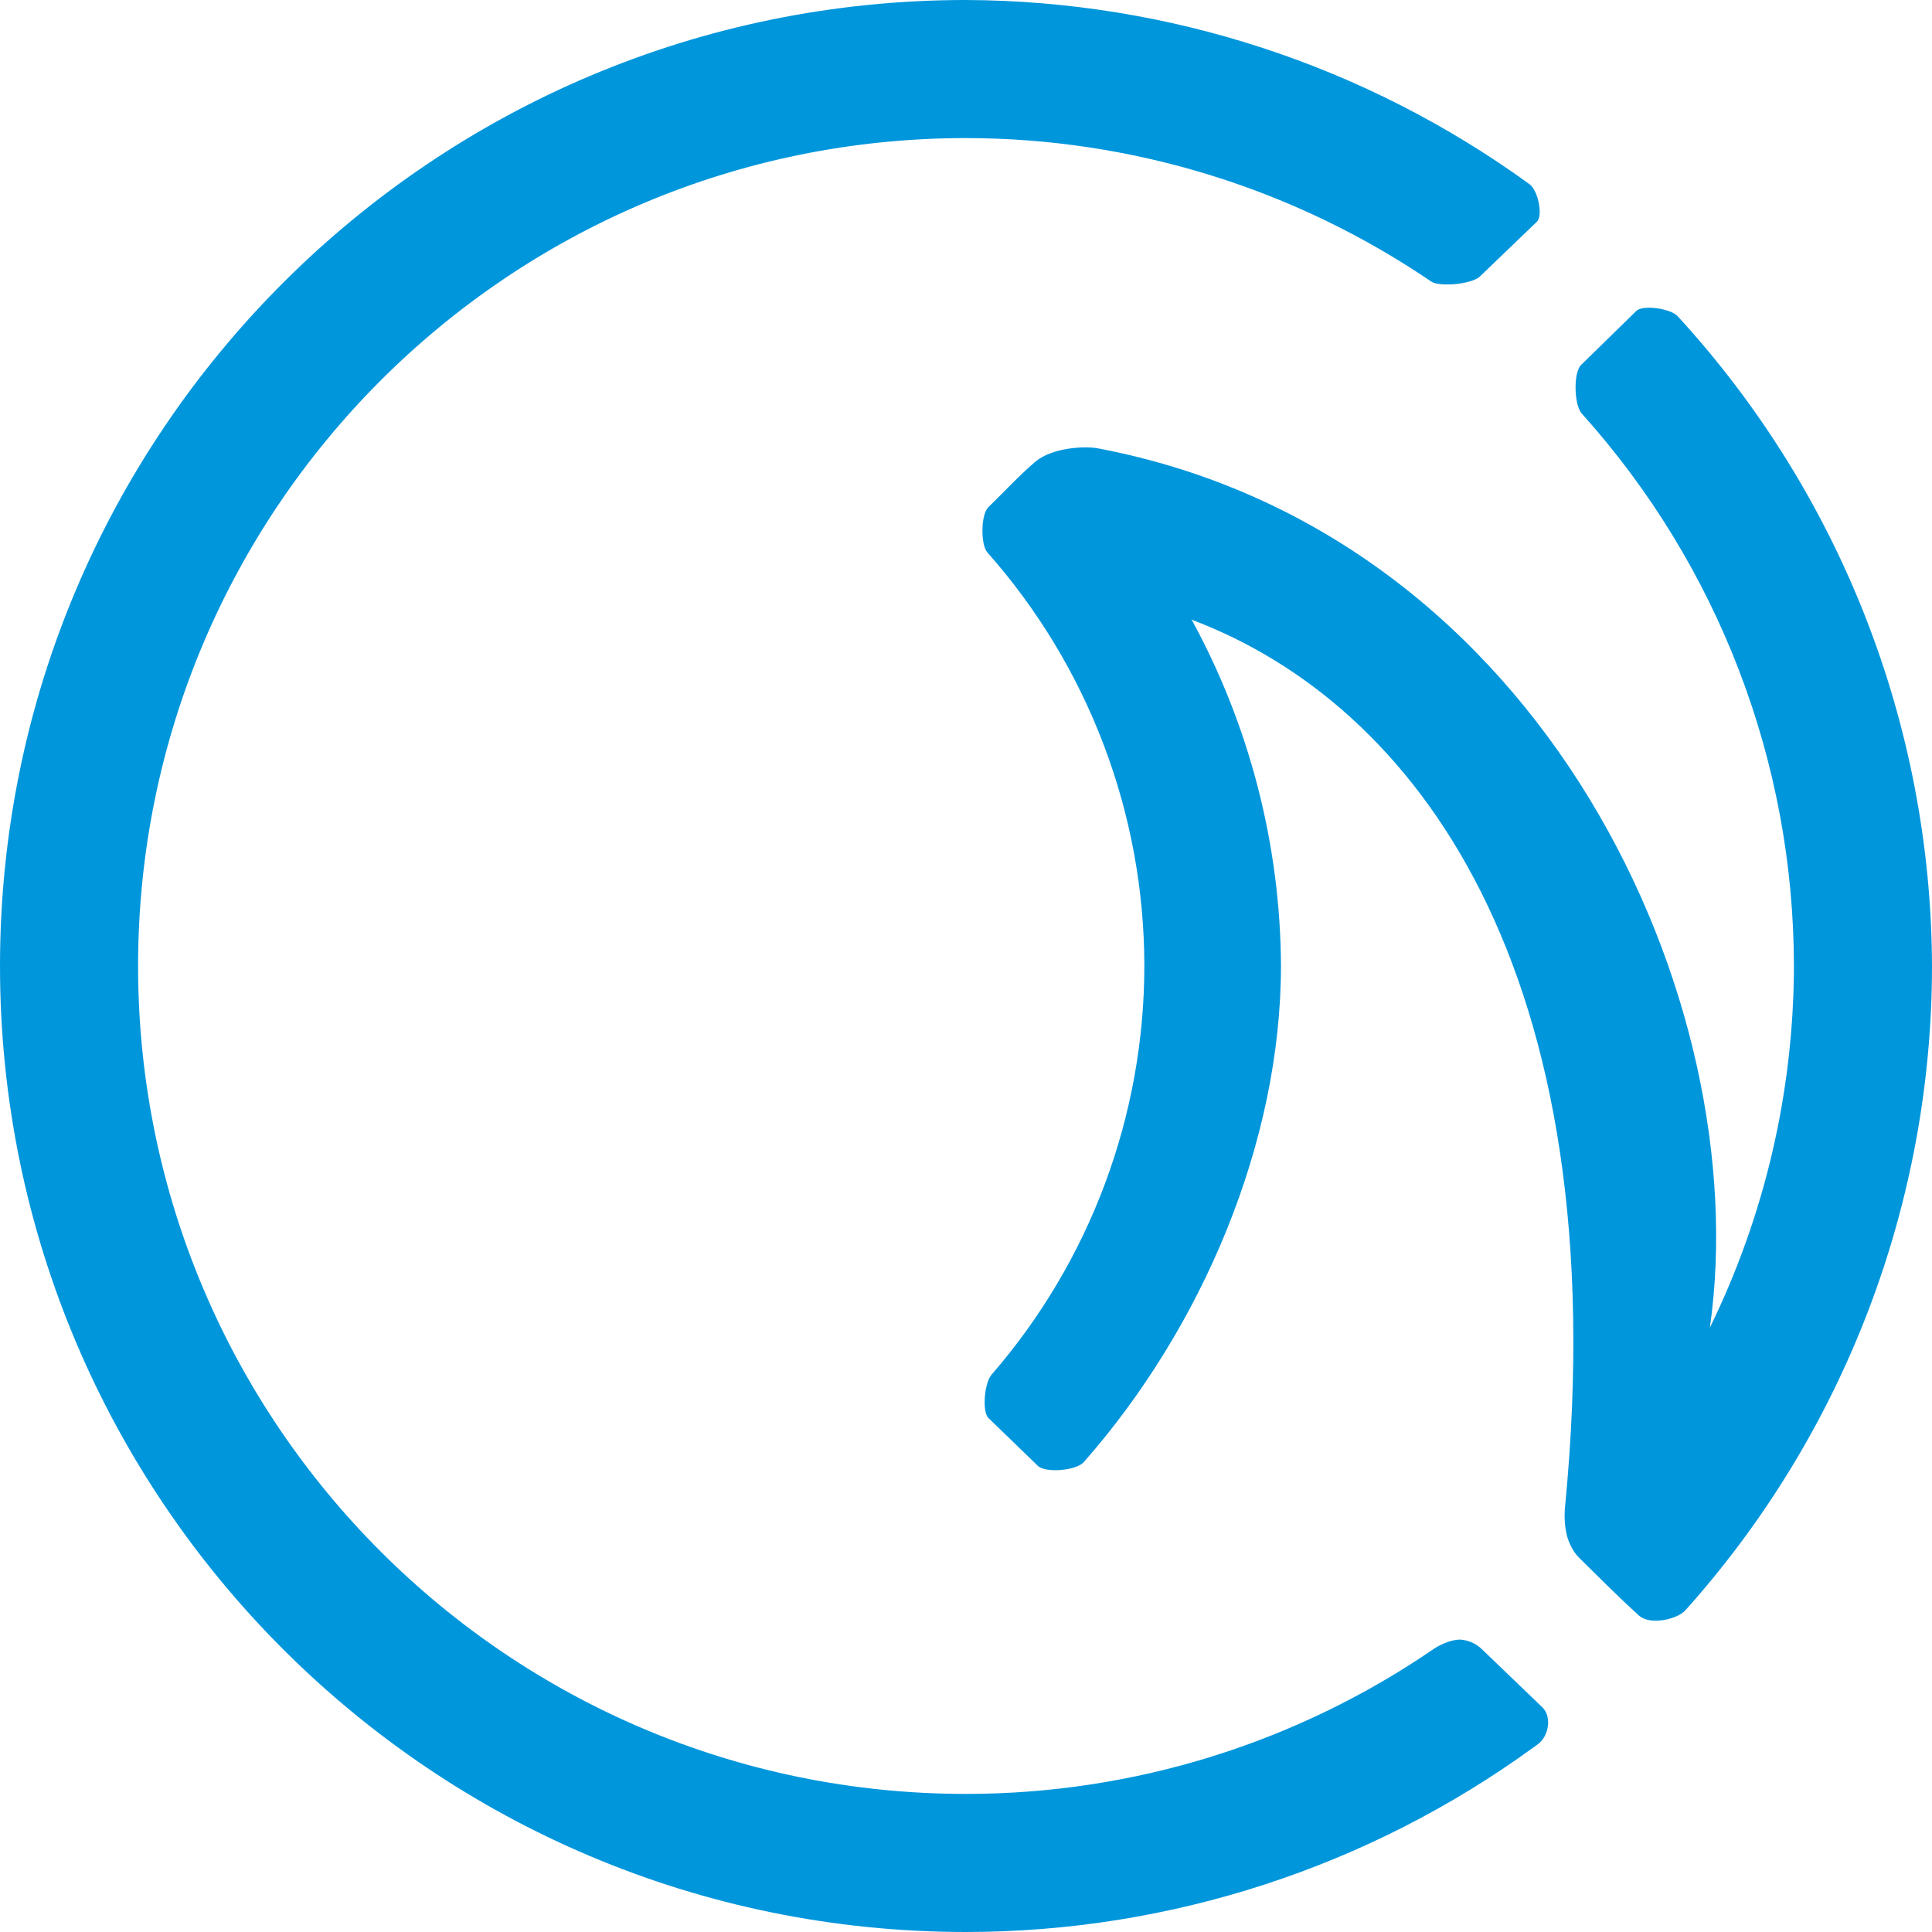
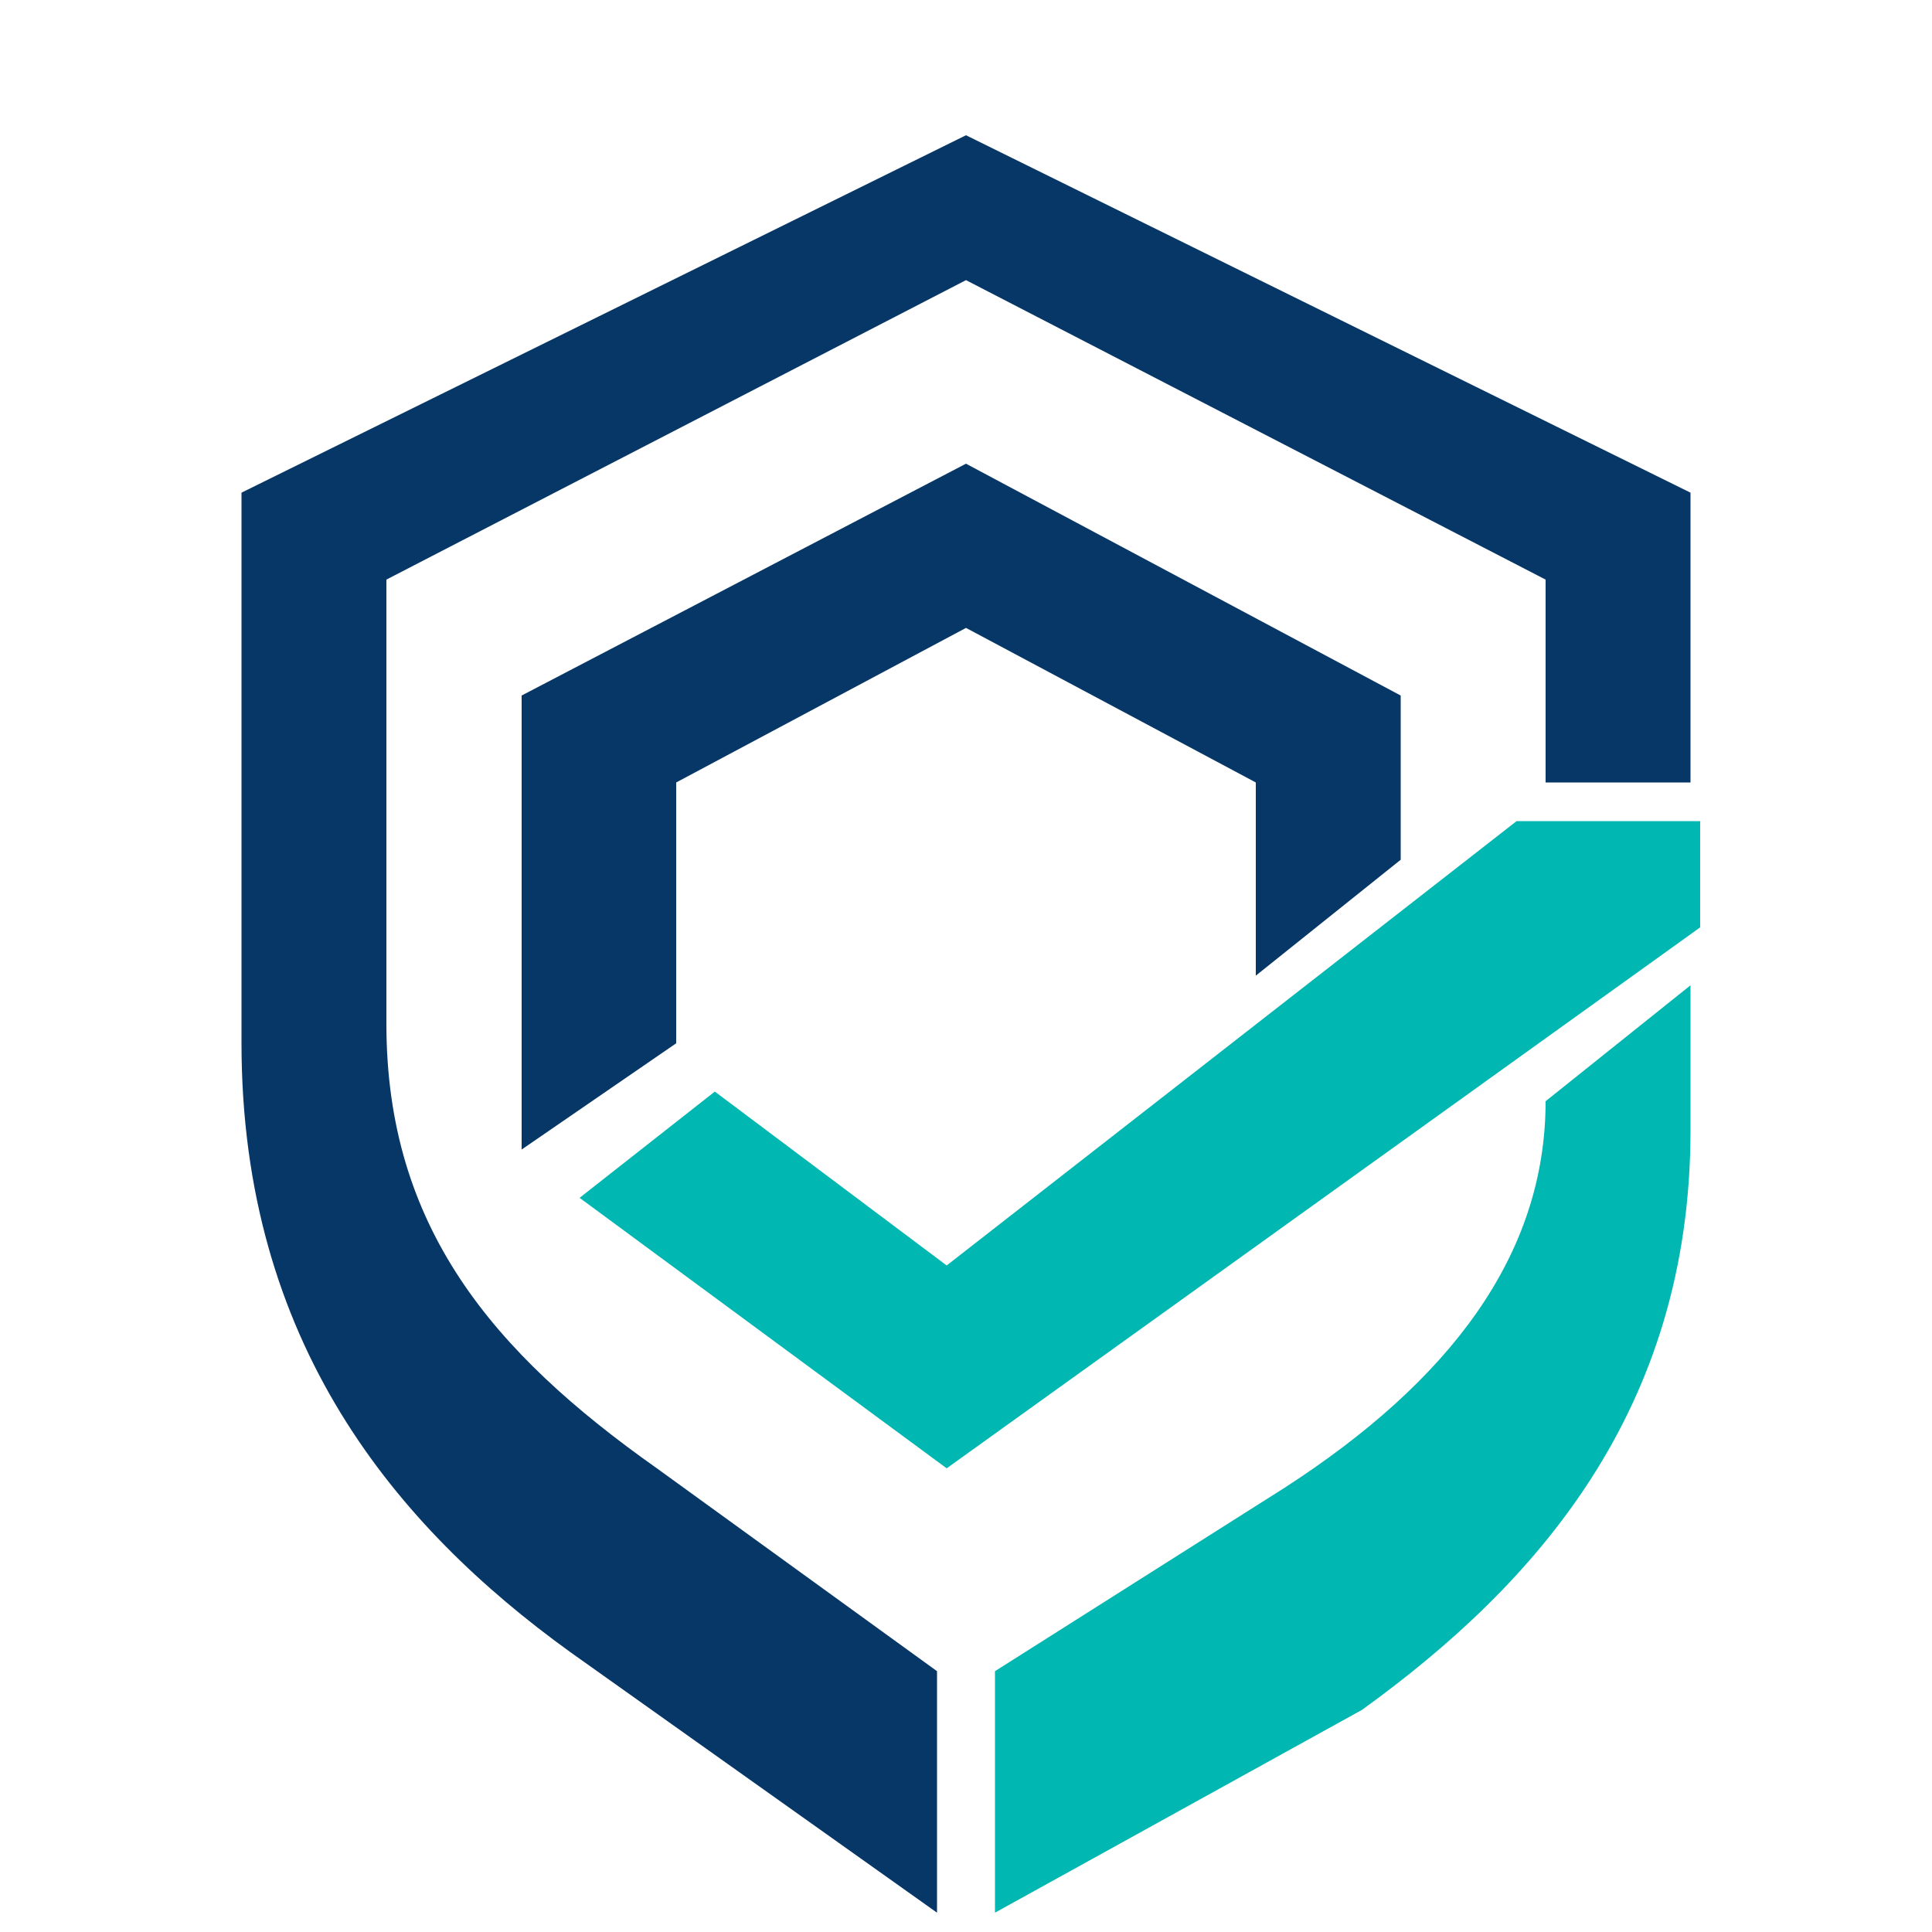
- <svg xmlns="http://www.w3.org/2000/svg" width="32" height="32" viewBox="0 0 32 32">
-   <path d="M16 0C7.164 0 0 7.163 0 16s7.163 16 16 16a16 16 0 0 0 9.404-3.061q.048-.033.094-.07c.156-.136.202-.44.052-.586l-.106-.103q-.446-.43-.893-.858a.57.57 0 0 0-.364-.165c-.165-.002-.36.1-.435.151A13.7 13.7 0 0 1 16 29.713c-7.574 0-13.713-6.14-13.713-13.713C2.287 8.426 8.427 2.287 16 2.287c2.752.002 5.436.832 7.705 2.376.14.095.675.043.805-.082l.947-.91c.102-.1.02-.517-.126-.622A16 16 0 0 0 16 0m11.106 5.147-.918.897c-.13.127-.118.662.012.807A13.7 13.7 0 0 1 29.713 16a13.7 13.7 0 0 1-1.392 5.99c.766-5.373-2.721-13.152-10.13-14.563-.23-.044-.77-.013-1.047.224-.273.234-.516.5-.774.75-.125.121-.131.619-.015.75a10.34 10.34 0 0 1 2.599 6.843 10.34 10.34 0 0 1-2.53 6.774c-.121.138-.16.614-.053.718l.82.794c.123.12.633.081.76-.063 1.957-2.224 3.265-5.289 3.266-8.223a12.1 12.1 0 0 0-1.485-5.741l.016.015c3.659 1.383 7.04 5.75 6.175 14.68a1.5 1.5 0 0 0 .022.453c.037.163.118.31.21.4.327.322.65.649.991.957.185.169.636.062.769-.086A16 16 0 0 0 32 16a16 16 0 0 0-4.212-10.762c-.122-.133-.58-.191-.682-.09z" clip-rule="evenodd" fill="#0096dc" fill-rule="evenodd" image-rendering="optimizeQuality" shape-rendering="geometricPrecision" text-rendering="geometricPrecision" style="stroke-width:4.297" />
+ <svg xmlns="http://www.w3.org/2000/svg" width="200" height="200" viewBox="0 0 200 200">
+   <path fill="#063767" d="M100 14 25 51v57c0 31 16 50 34 63l38 27v-25l-29-21c-17-12-28-25-28-46V60l60-31 60 31v21h15V51zm0 34L54 72v47l16-11V81l30-16 30 16v20l15-12V72z" />
+   <path fill="#00b7b1" d="m60 124 14-11 24 18 59-46h19v11l-78 56zm115-22v15c0 29-16 47-34 60l-38 21v-25l30-19c17-11 27-24 27-40z" />
</svg>
